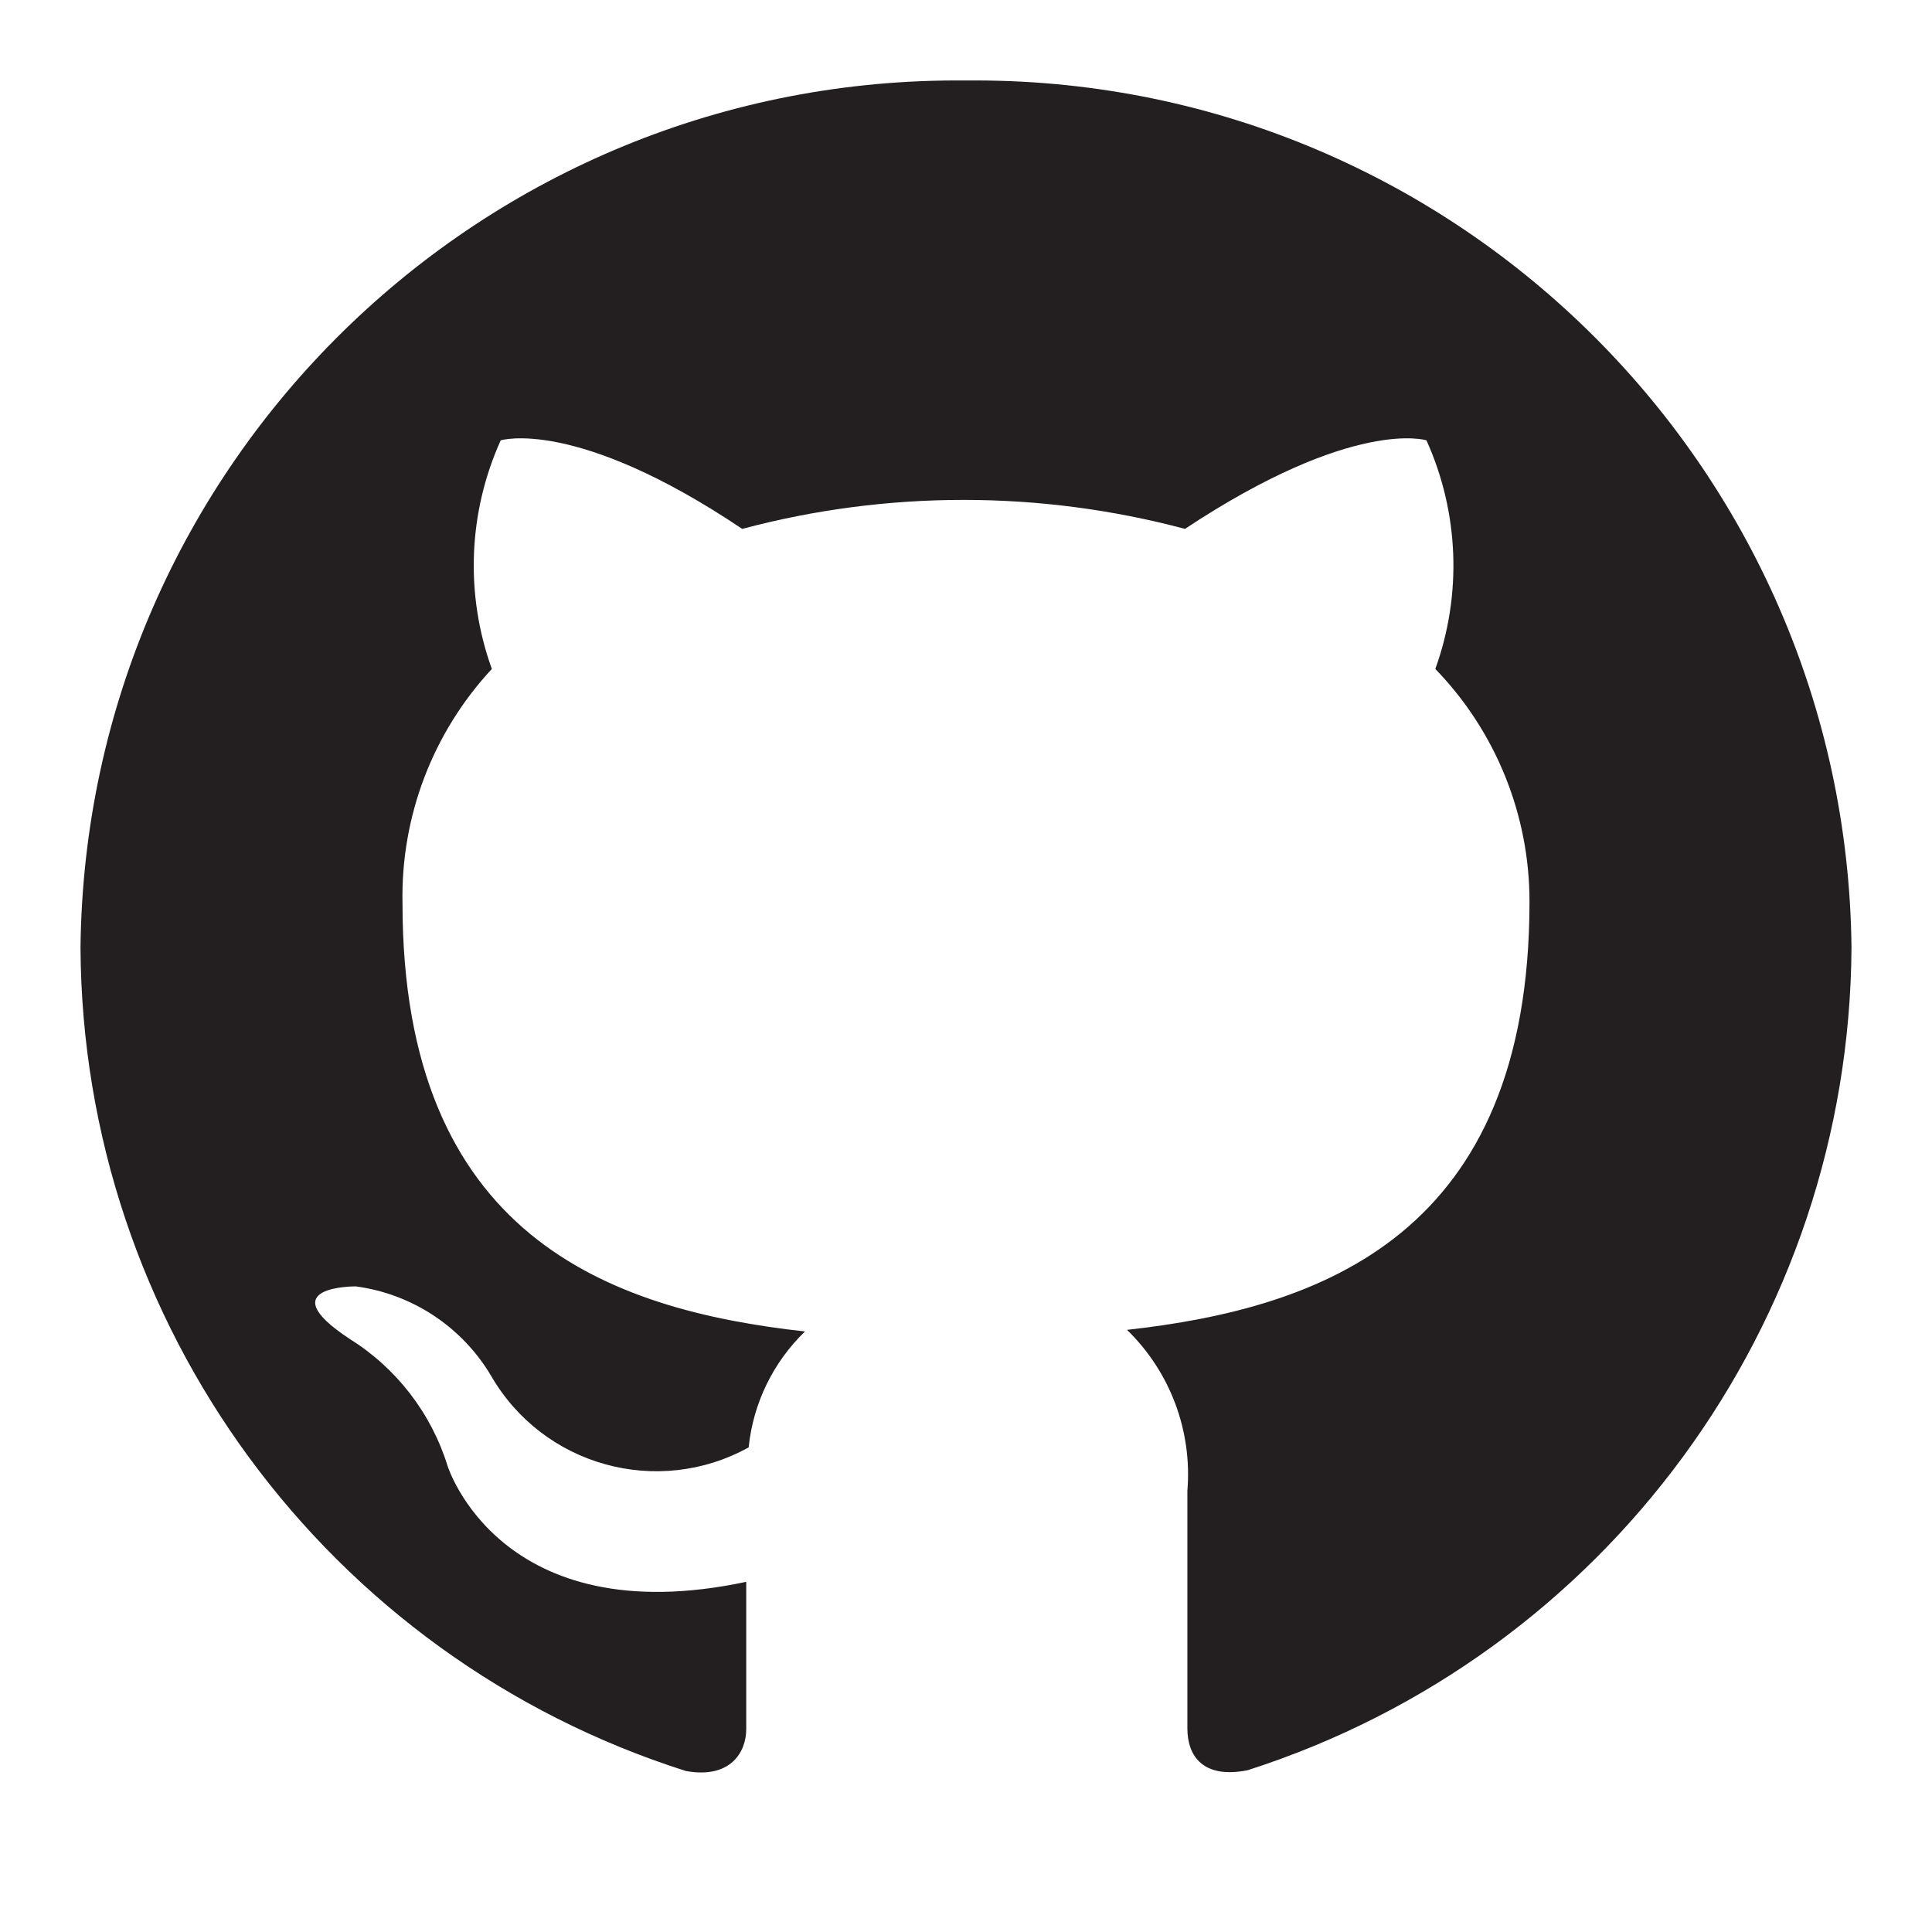
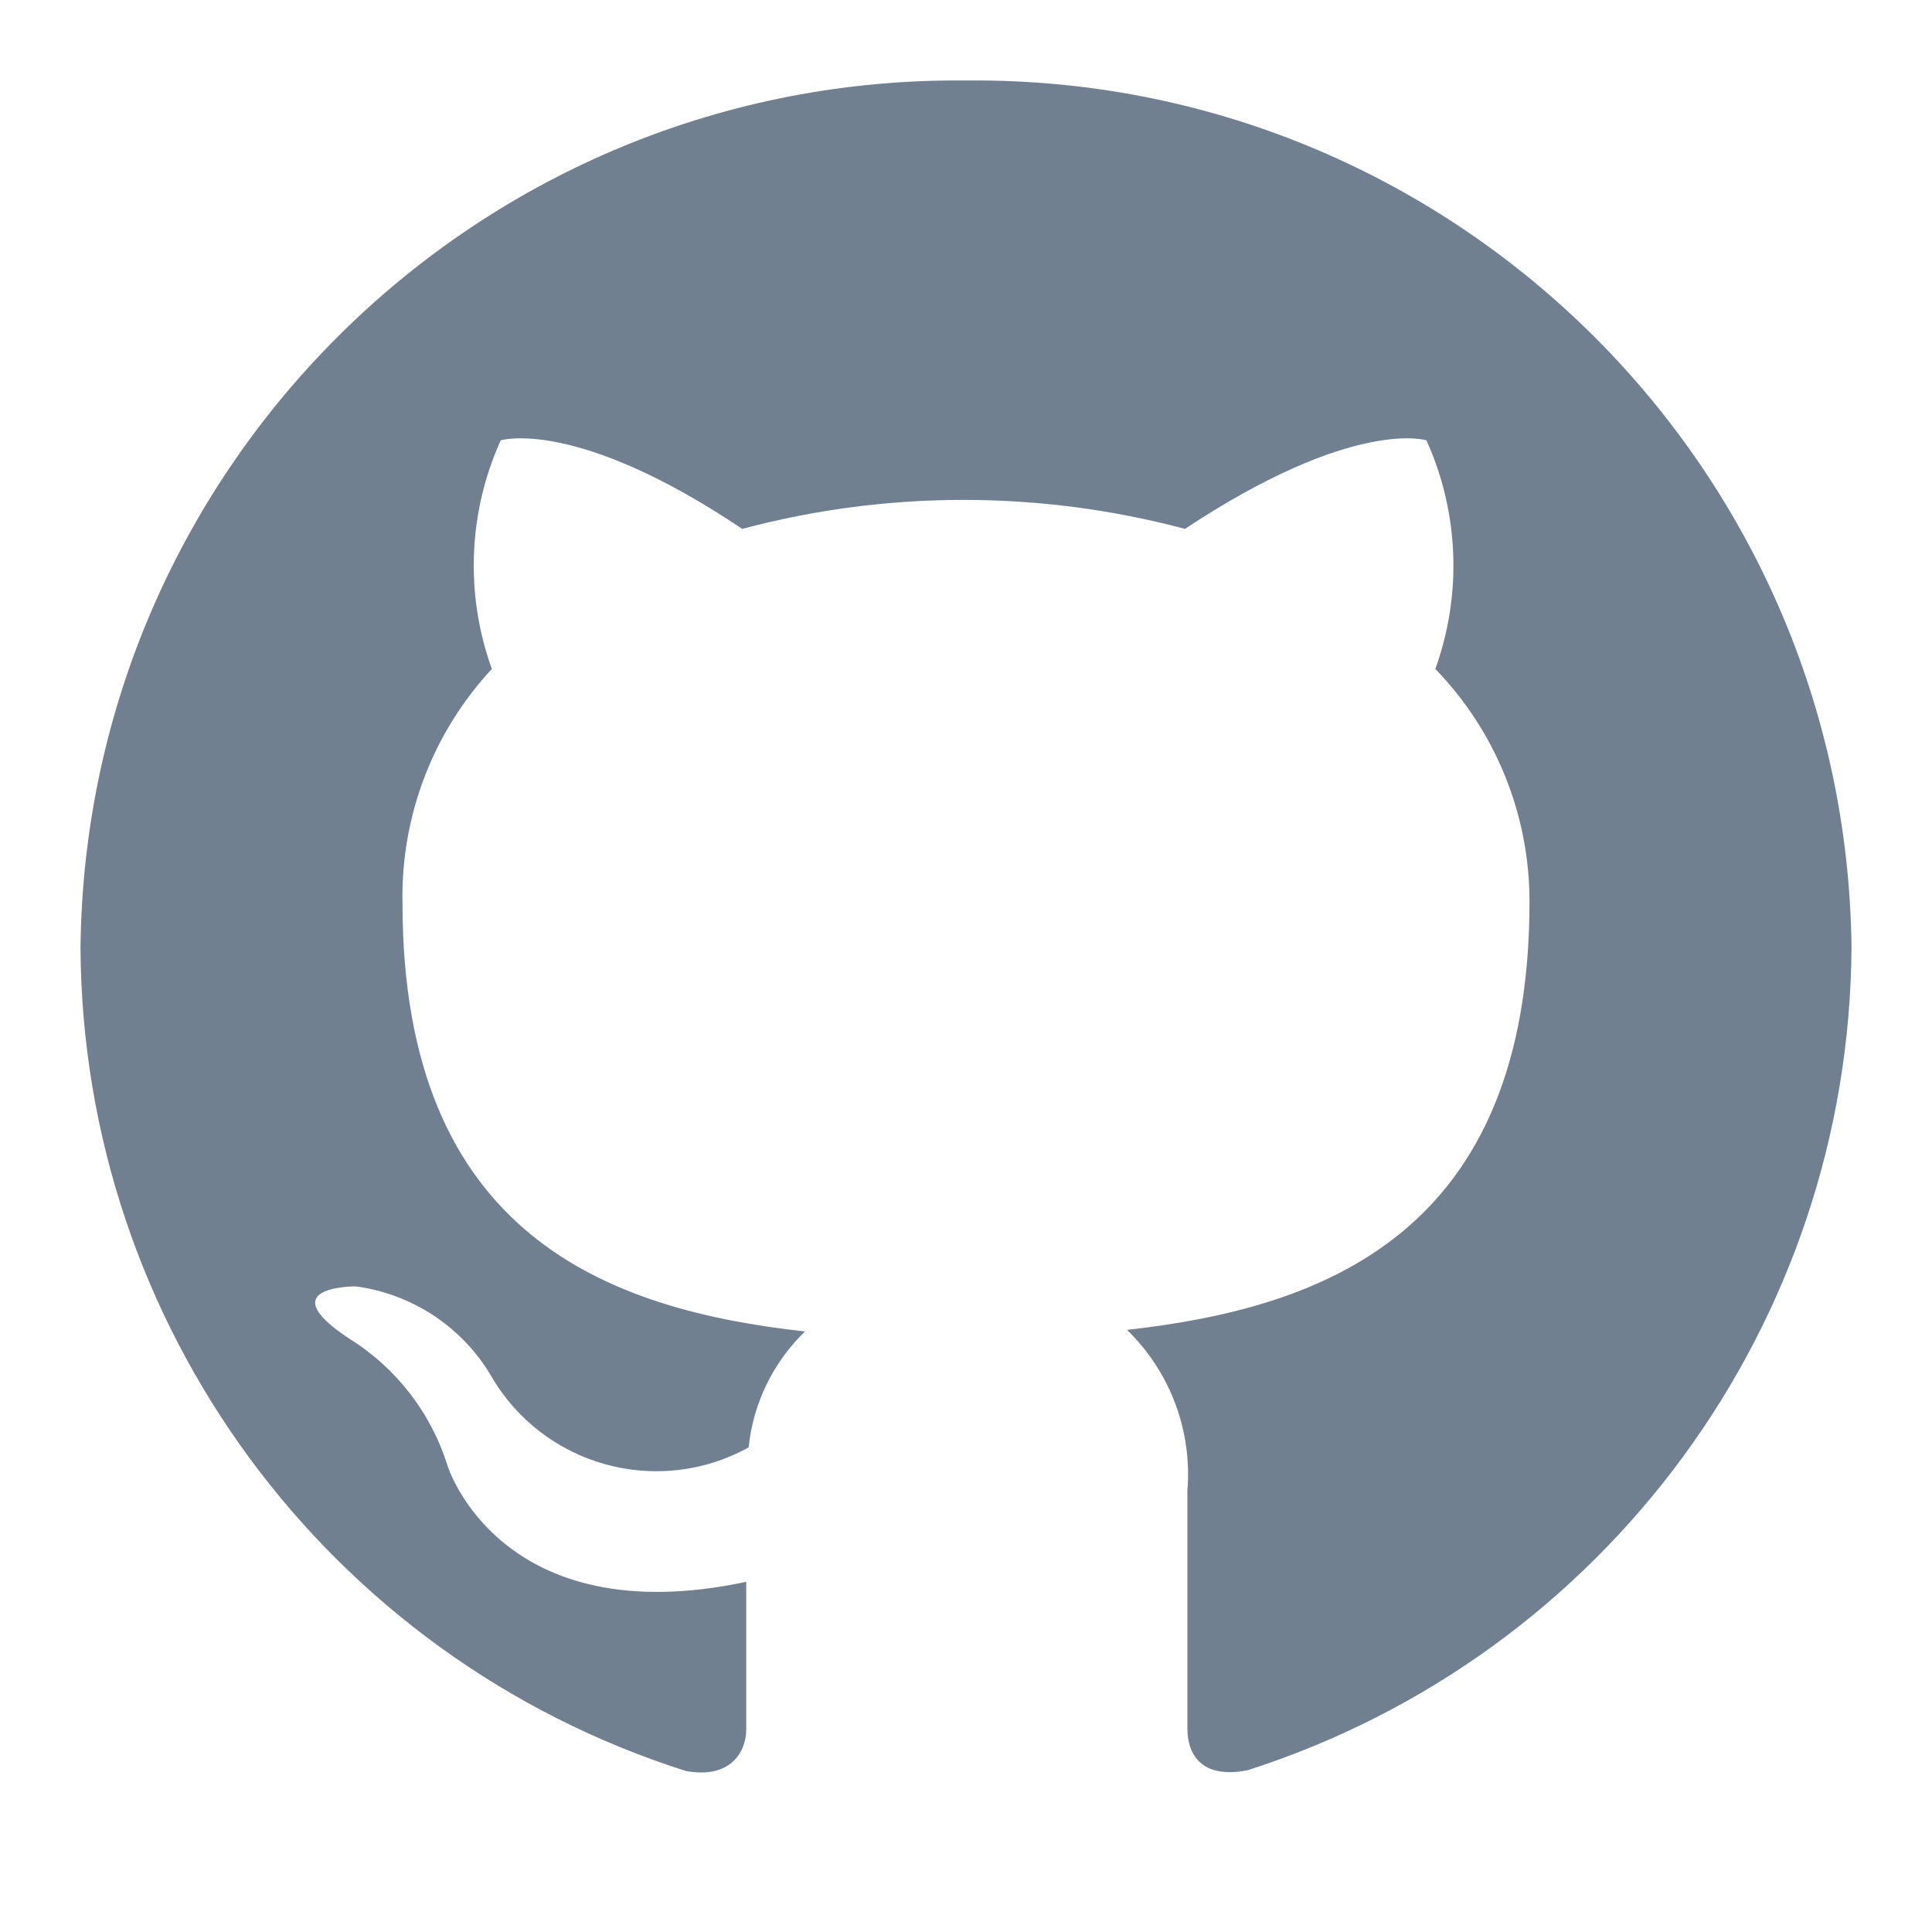
- <svg xmlns="http://www.w3.org/2000/svg" version="1.1" width="24" height="24" viewBox="0 0 24 24">
+ <svg xmlns="http://www.w3.org/2000/svg" version="1.1" width="44" height="44" viewBox="0 0 24 24">
  <rect class="cls-1" width="24" height="24" fill="none" transform="translate(24 24) rotate(180)" />
-   <path id="Fill-1" class="cls-2" fill="#231f20" d="M12,1A10.89,10.89,0,0,0,1,11.77,10.79,10.79,0,0,0,8.52,22c.55.1.75-.23.75-.52s0-.93,0-1.83c-3.06.65-3.71-1.44-3.71-1.44a2.86,2.86,0,0,0-1.22-1.58c-1-.66.08-.65.08-.65a2.31,2.31,0,0,1,1.68,1.11,2.37,2.37,0,0,0,3.2.89,2.33,2.33,0,0,1,.7-1.44c-2.44-.27-5-1.19-5-5.32A4.15,4.15,0,0,1,6.11,8.31a3.78,3.78,0,0,1,.11-2.84s.93-.29,3,1.1a10.68,10.68,0,0,1,5.5,0c2.1-1.39,3-1.1,3-1.1a3.78,3.78,0,0,1,.11,2.84A4.15,4.15,0,0,1,19,11.2c0,4.14-2.58,5.05-5,5.32a2.5,2.5,0,0,1,.75,2c0,1.44,0,2.6,0,2.95s.2.63.75.52A10.8,10.8,0,0,0,23,11.77,10.89,10.89,0,0,0,12,1" />
+   <path id="Fill-1" class="cls-2" fill="#708090" d="M12,1A10.89,10.89,0,0,0,1,11.77,10.79,10.79,0,0,0,8.52,22c.55.1.75-.23.75-.52s0-.93,0-1.83c-3.06.65-3.71-1.44-3.71-1.44a2.86,2.86,0,0,0-1.22-1.58c-1-.66.08-.65.08-.65a2.31,2.31,0,0,1,1.68,1.11,2.37,2.37,0,0,0,3.2.89,2.33,2.33,0,0,1,.7-1.44c-2.44-.27-5-1.19-5-5.32A4.15,4.15,0,0,1,6.11,8.31a3.78,3.78,0,0,1,.11-2.84s.93-.29,3,1.1a10.68,10.68,0,0,1,5.5,0c2.1-1.39,3-1.1,3-1.1a3.78,3.78,0,0,1,.11,2.84A4.15,4.15,0,0,1,19,11.2c0,4.14-2.58,5.05-5,5.32a2.5,2.5,0,0,1,.75,2c0,1.44,0,2.6,0,2.95s.2.63.75.52A10.8,10.8,0,0,0,23,11.77,10.89,10.89,0,0,0,12,1" />
</svg>
